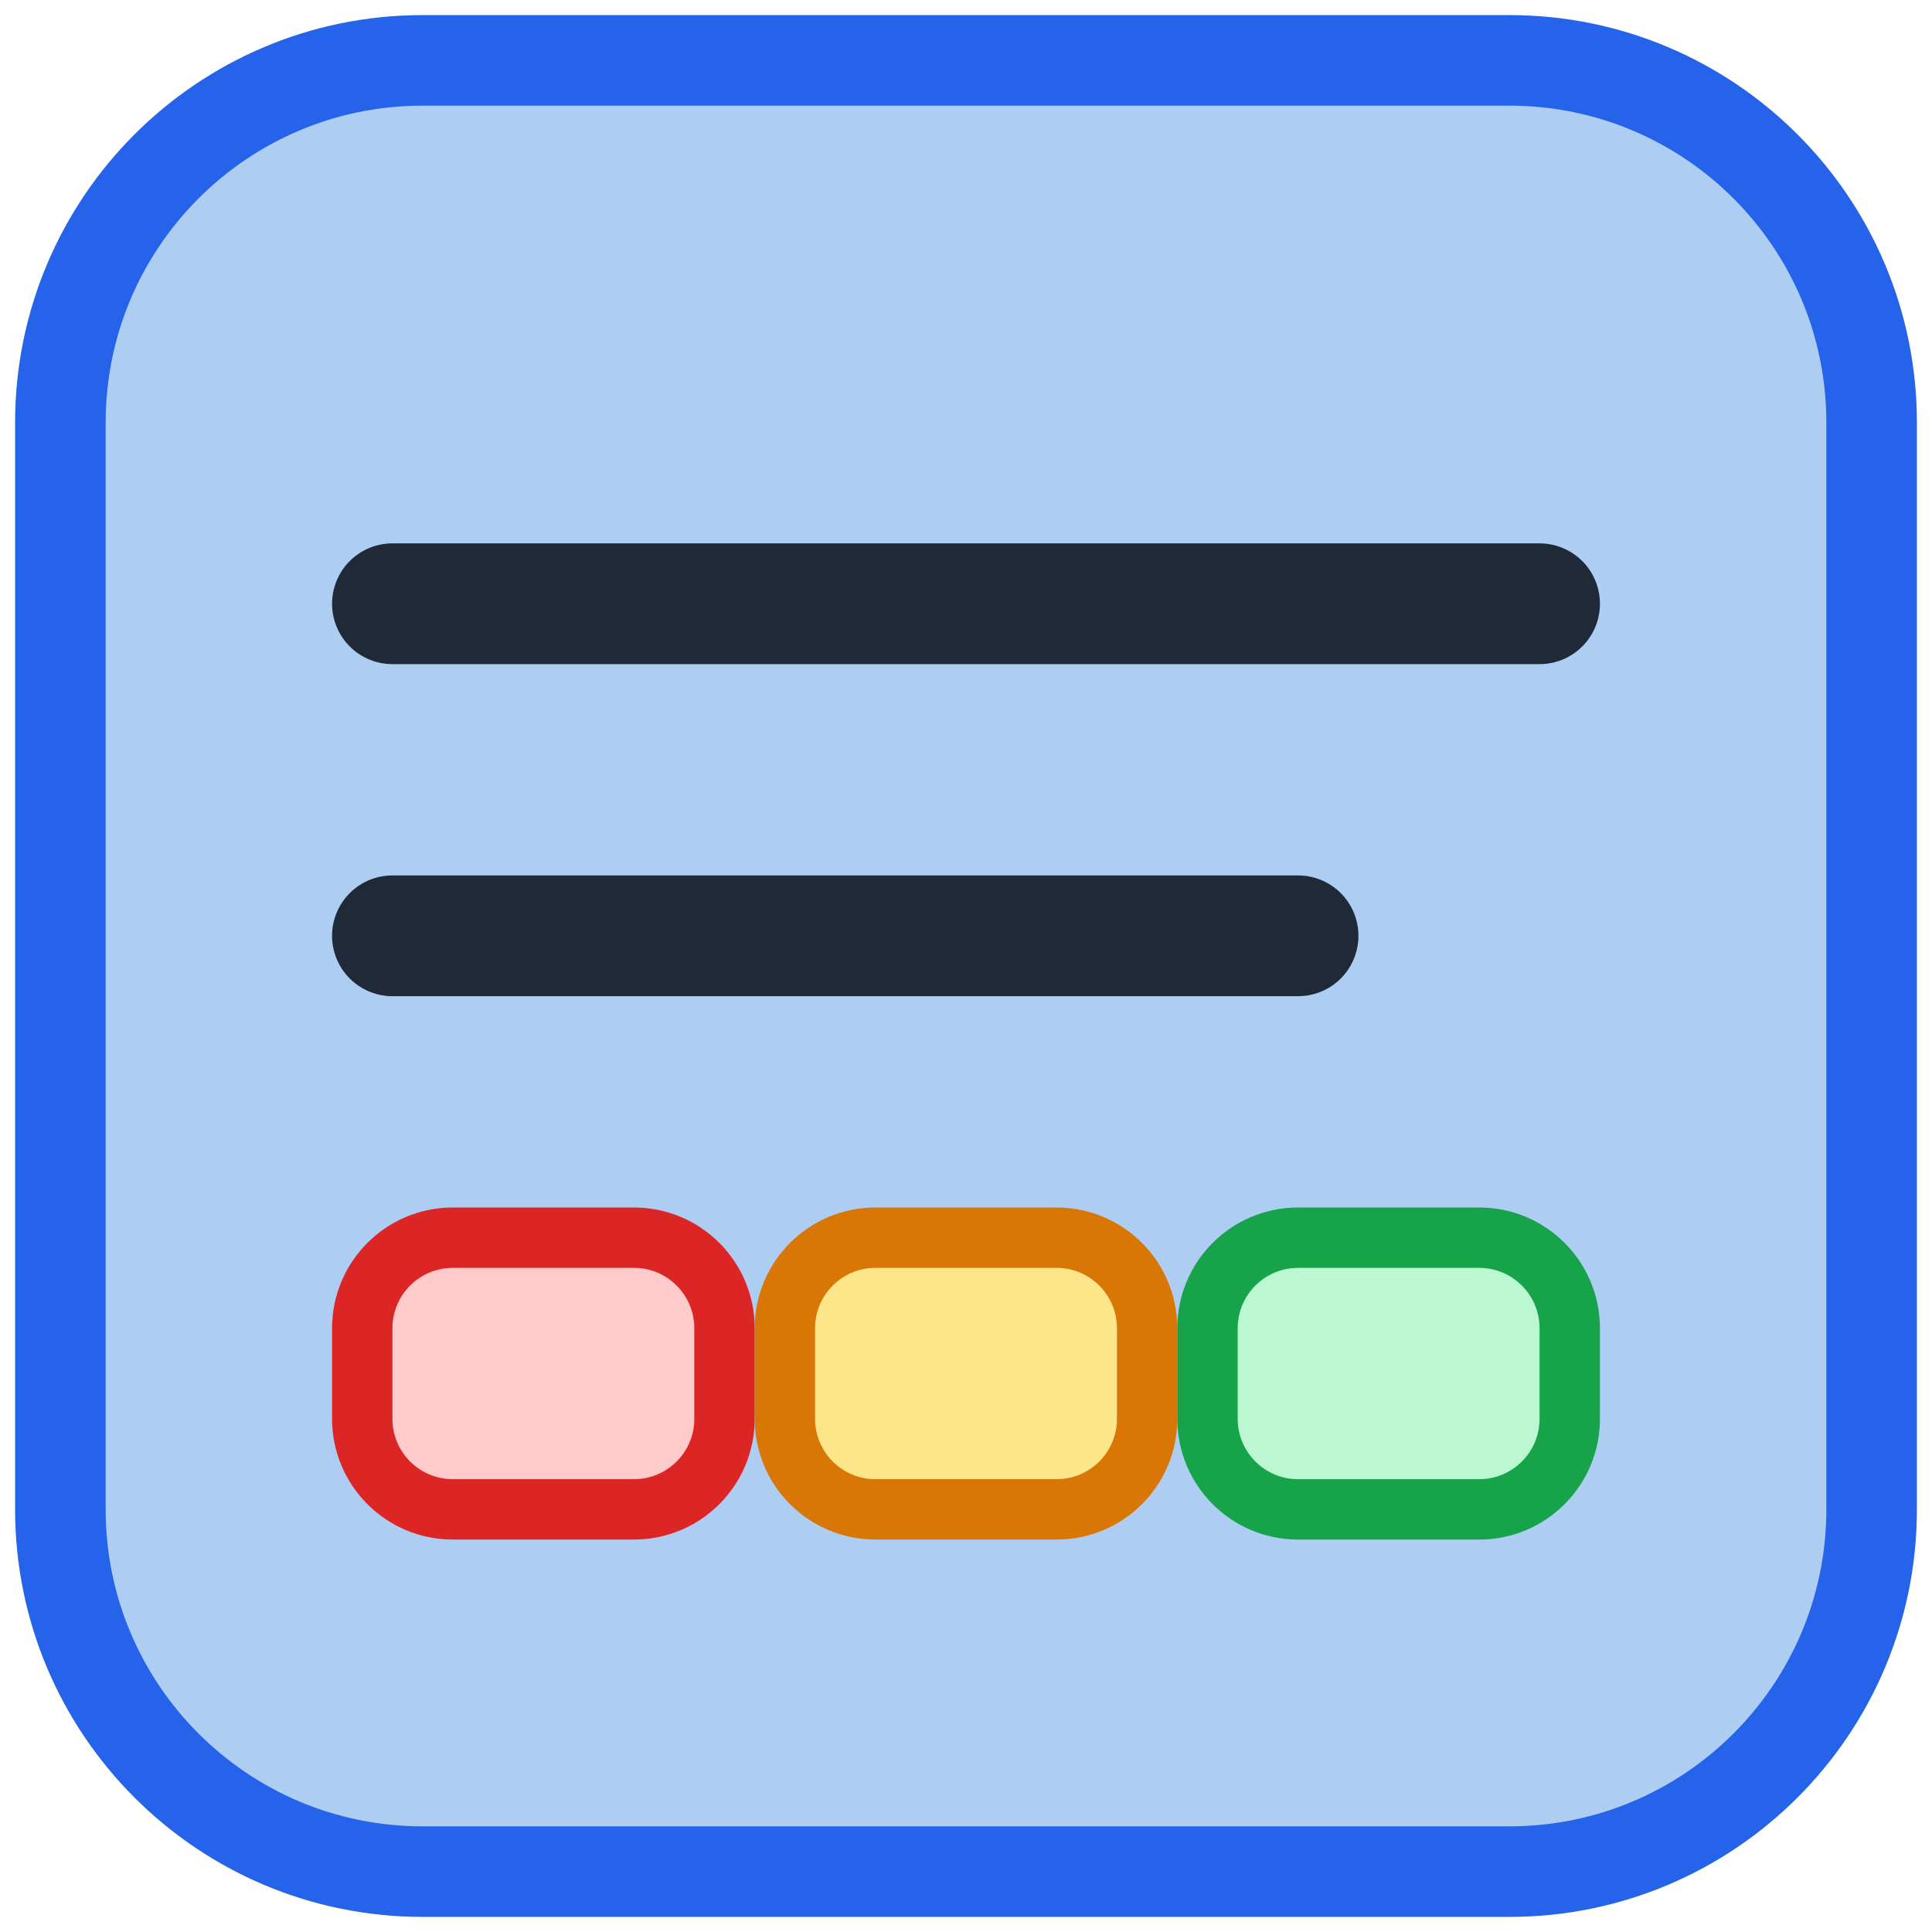
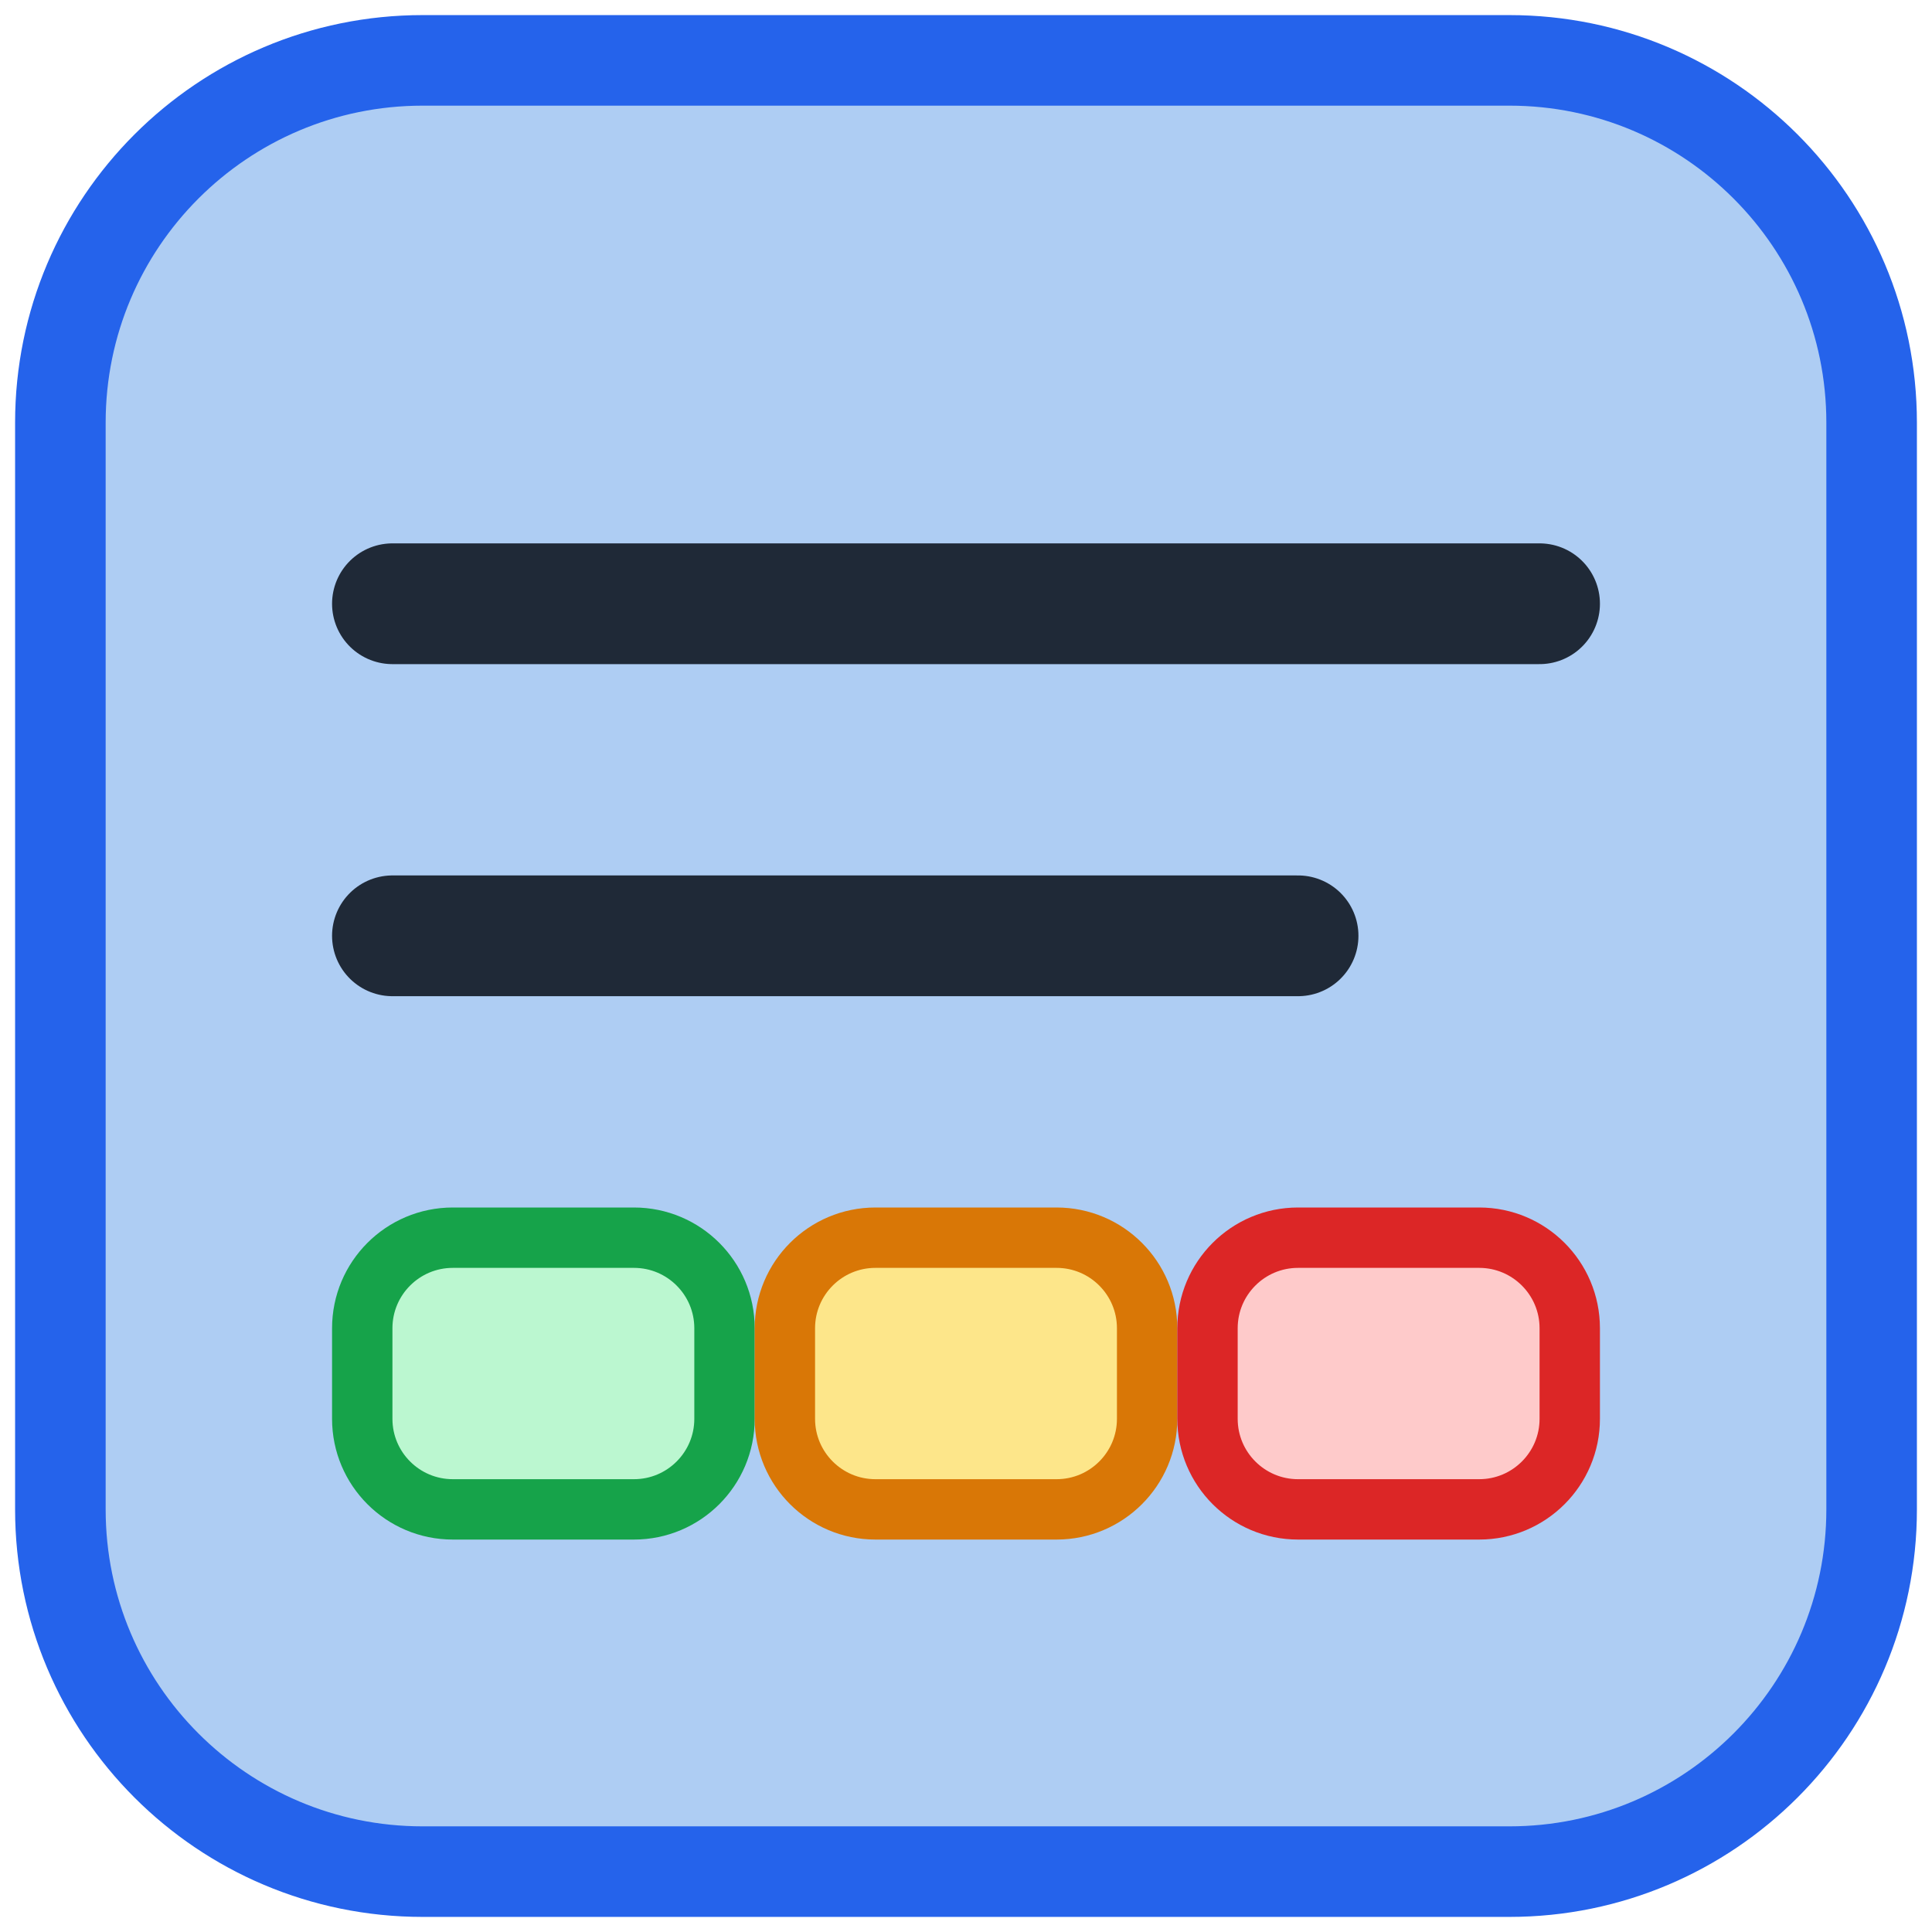
<svg xmlns="http://www.w3.org/2000/svg" width="128" height="128" viewBox="0 0 128 128">
  <rect x="4" y="4" width="120" height="120" rx="24" fill="#aecdf3" stroke="#2563eb" stroke-width="6" />
  <line x1="26" y1="40" x2="102" y2="40" stroke="#1f2937" stroke-width="8" stroke-linecap="round" />
  <line x1="26" y1="62" x2="86" y2="62" stroke="#1f2937" stroke-width="8" stroke-linecap="round" />
-   <rect x="24" y="82" width="24" height="18" rx="6" fill="#fecaca" stroke="#dc2626" stroke-width="4" />
+   <rect x="24" y="82" width="24" height="18" rx="6" fill="#bbf7d0" stroke="#16a34a" stroke-width="4" />
  <rect x="52" y="82" width="24" height="18" rx="6" fill="#fde68a" stroke="#d97706" stroke-width="4" />
-   <rect x="80" y="82" width="24" height="18" rx="6" fill="#bbf7d0" stroke="#16a34a" stroke-width="4" />
+   <rect x="80" y="82" width="24" height="18" rx="6" fill="#fecaca" stroke="#dc2626" stroke-width="4" />
</svg>
